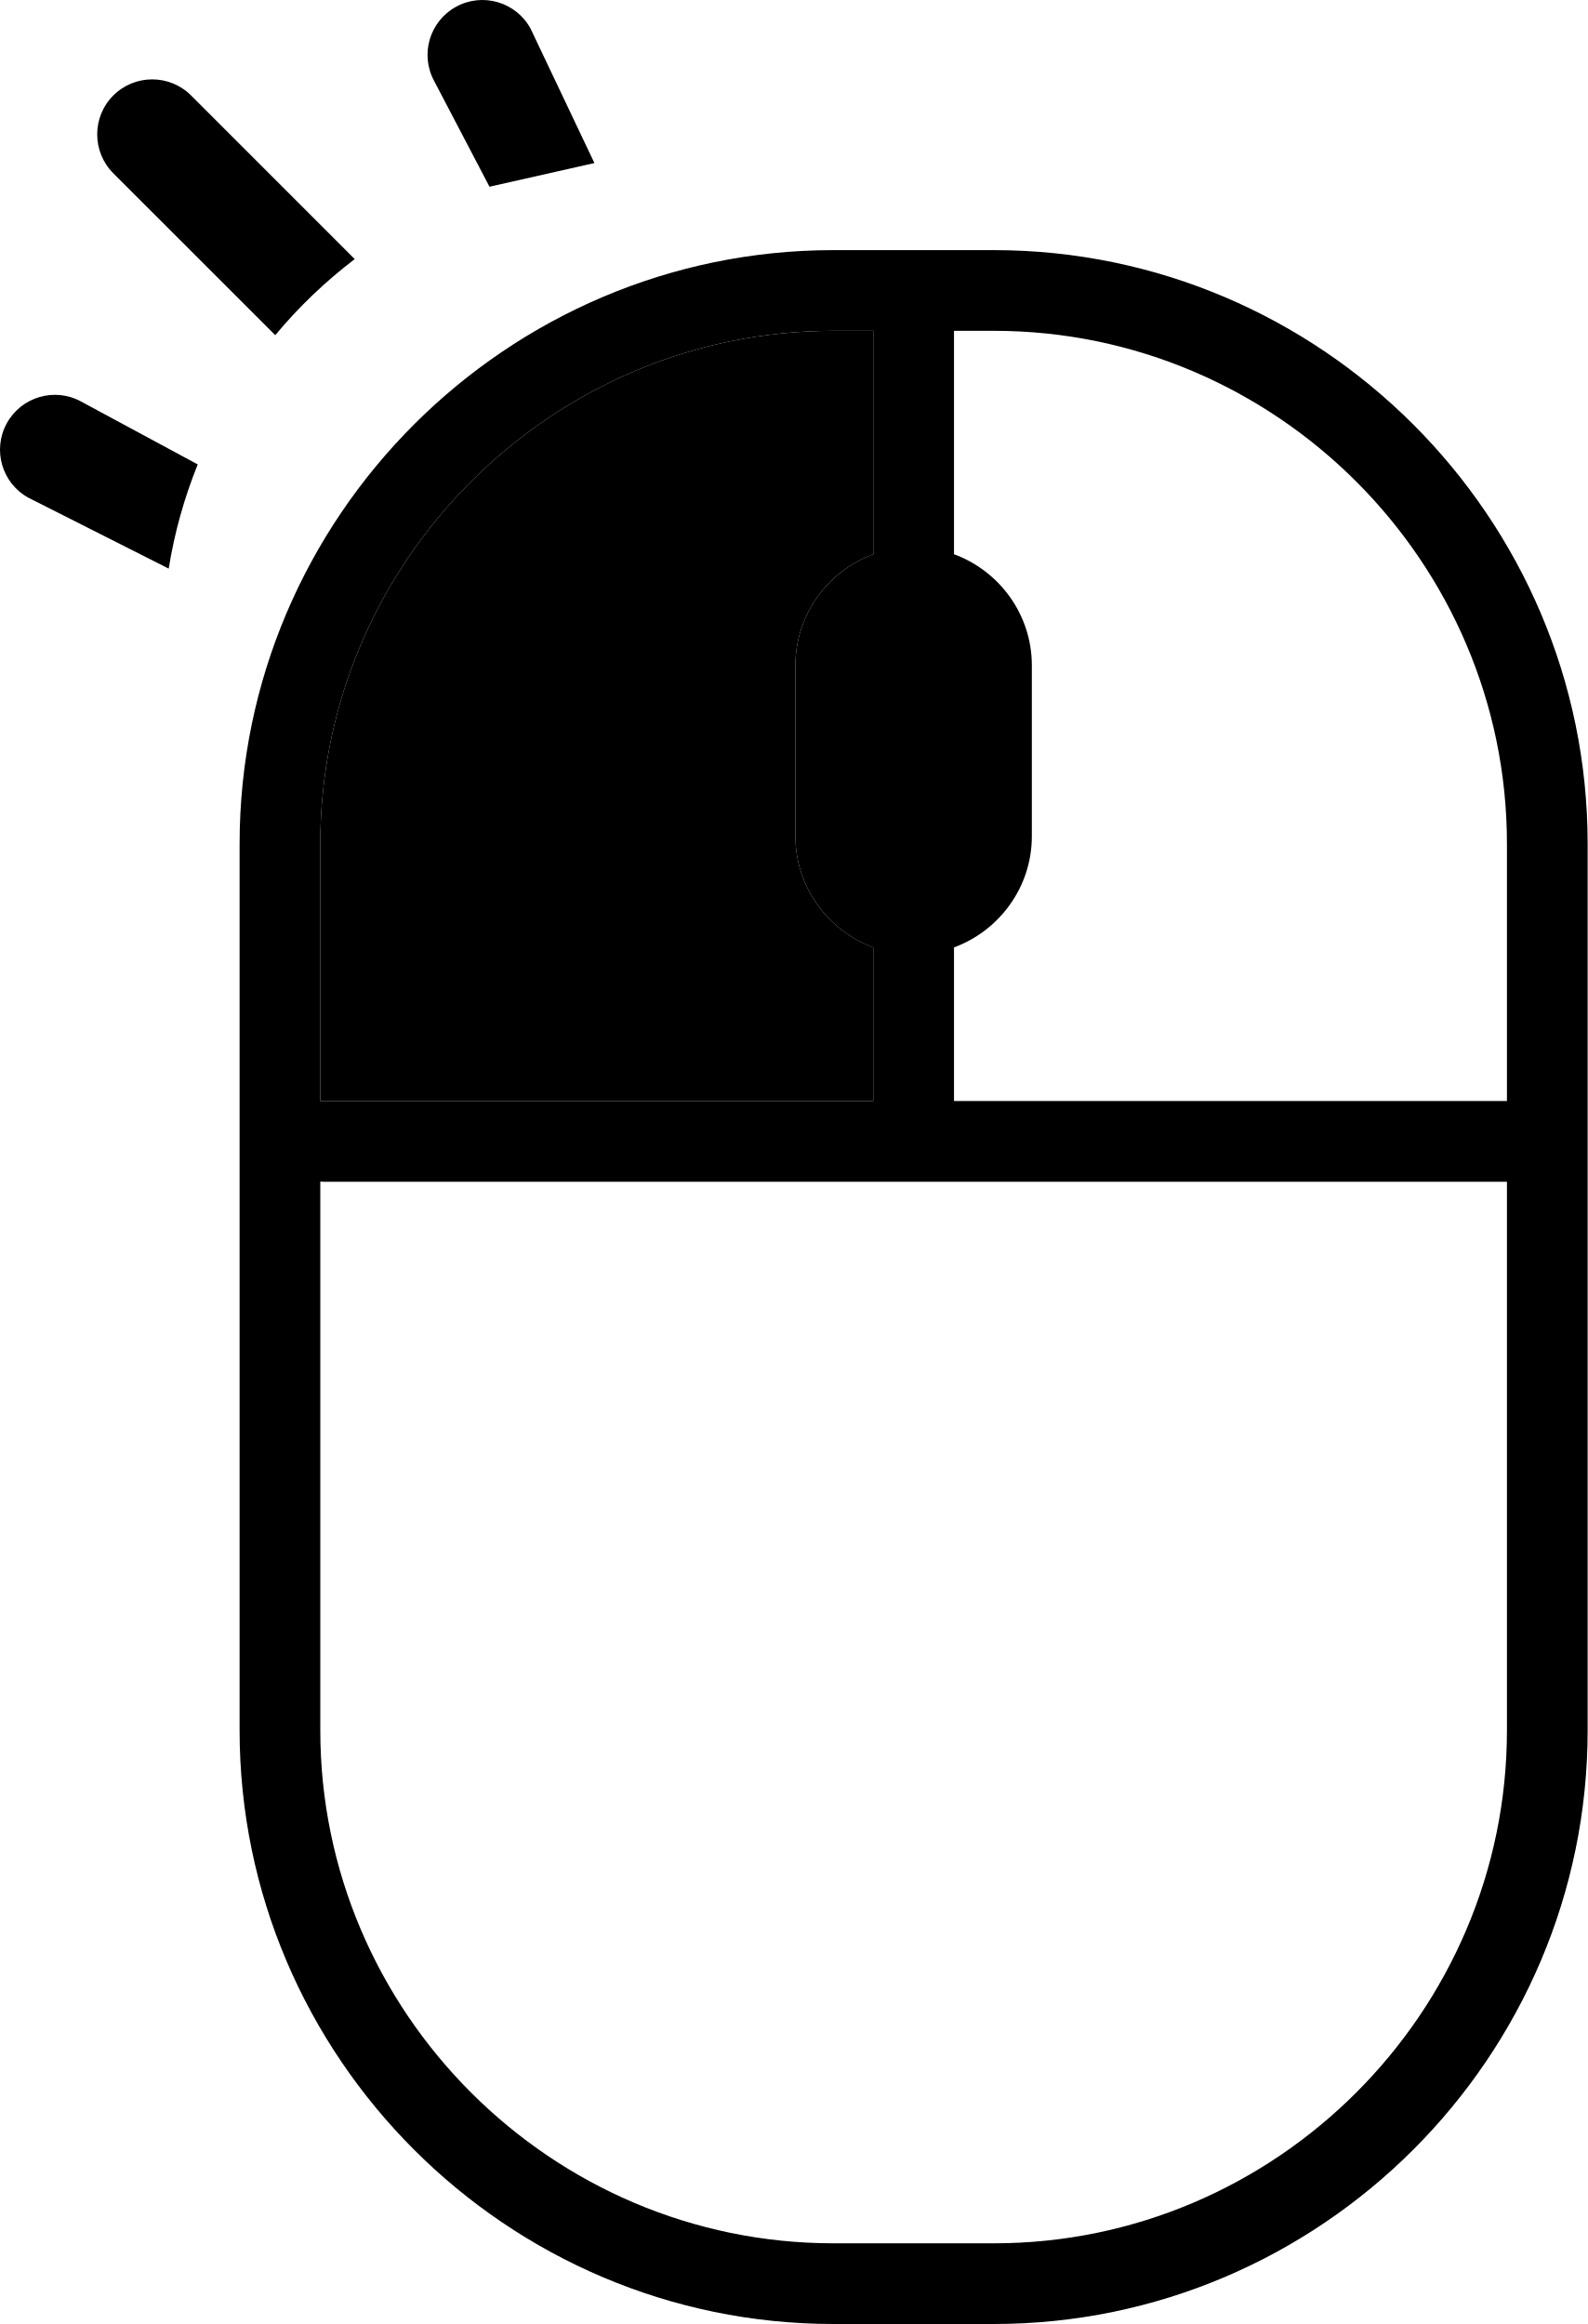
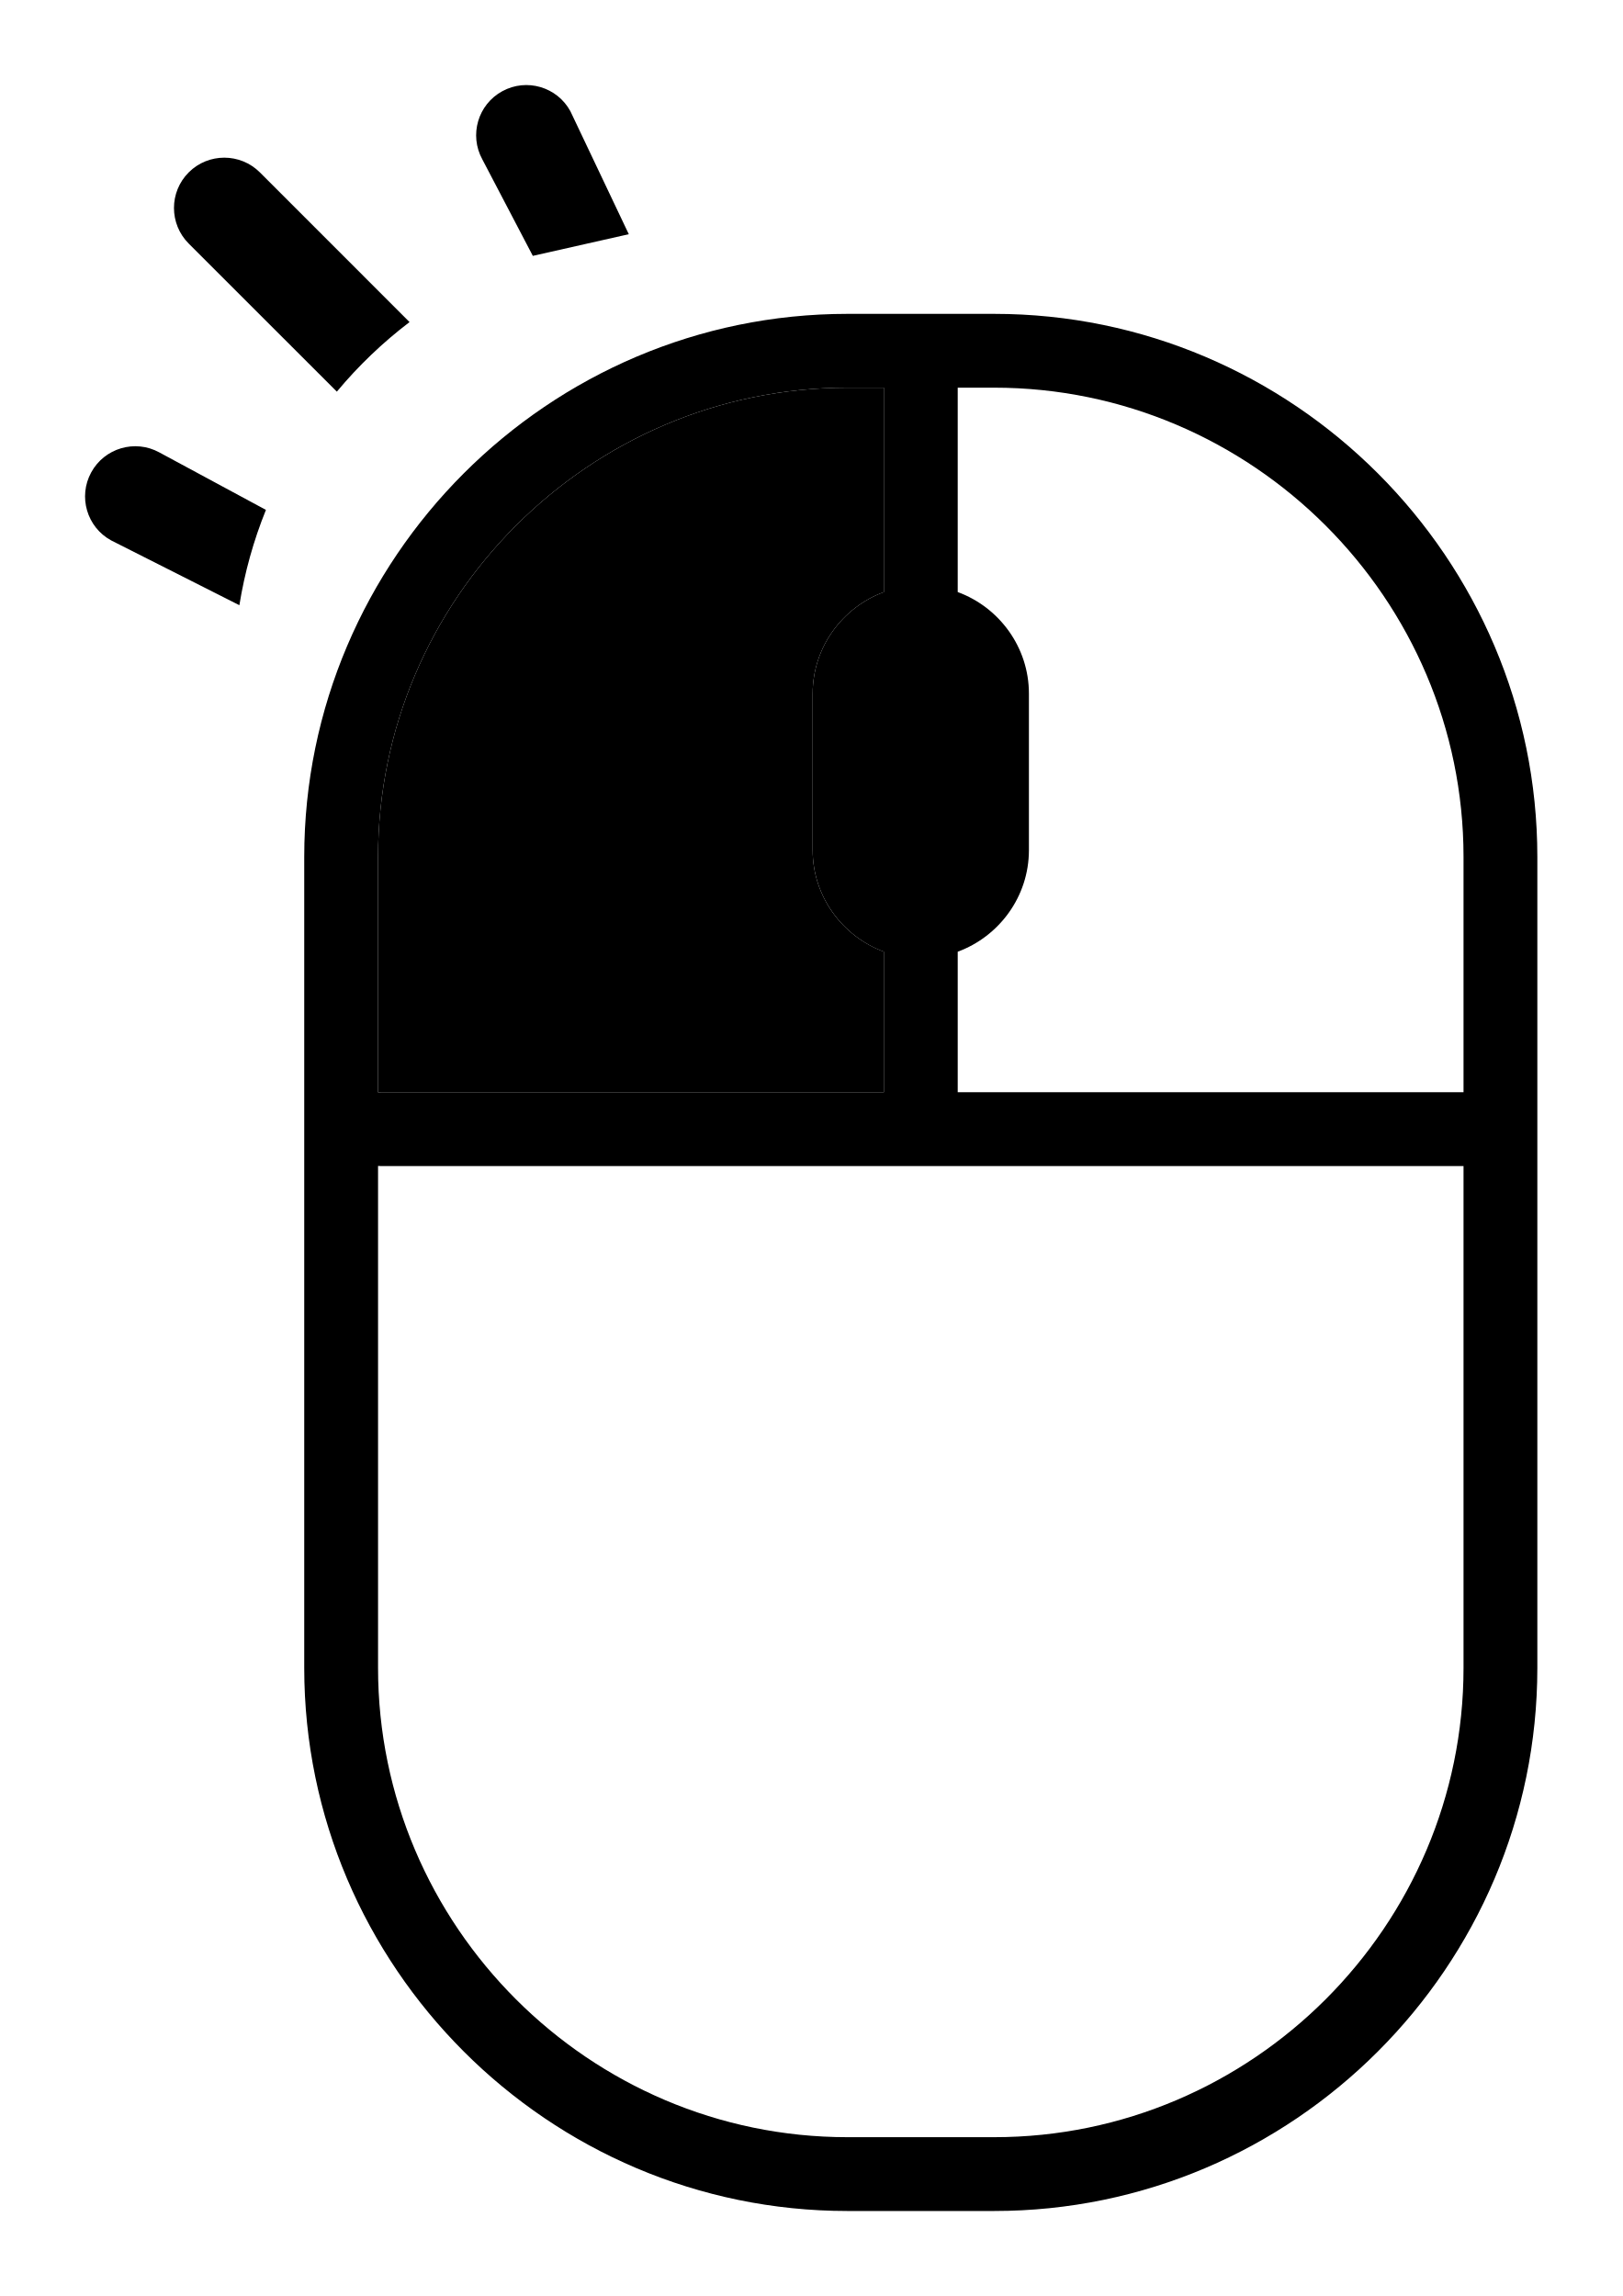
- <svg xmlns="http://www.w3.org/2000/svg" shape-rendering="geometricPrecision" text-rendering="geometricPrecision" image-rendering="optimizeQuality" fill-rule="evenodd" clip-rule="evenodd" viewBox="0 0 350 512.41" version="1.1" id="svg2">
+ <svg xmlns="http://www.w3.org/2000/svg" shape-rendering="geometricPrecision" text-rendering="geometricPrecision" image-rendering="optimizeQuality" fill-rule="evenodd" clip-rule="evenodd" viewBox="-20.50 -20.50 390.99 553.40" version="1.1" id="svg2">
  <defs id="defs2" />
  <g fill-rule="nonzero" id="g2">
    <path d="M332.21 242.76h-121.9v-33.87c9.96-3.66 17.16-13.27 17.16-24.48v-37.72c0-11.21-7.18-20.83-17.16-24.49V72.94h8.79c31.1 0 59.38 12.73 79.88 33.23 20.5 20.5 33.23 48.78 33.23 79.88v56.71zm-139.7-120.55c-9.99 3.67-17.16 13.31-17.16 24.48v37.72c0 11.16 7.2 20.8 17.16 24.48v33.87H71.37l-.76.04v-56.75c0-31.1 12.73-59.38 33.24-79.88 20.5-20.5 48.78-33.23 79.87-33.23h8.79v49.27zM78.2 57.13 42.13 21.05c-4.74-4.73-12.42-4.73-17.15 0-4.74 4.74-4.73 12.42 0 17.16l35.7 35.69c5.18-6.23 11.07-11.86 17.52-16.77zm52.84-21.18L116.96 6.3c-3.2-5.86-10.55-8.02-16.4-4.82-5.87 3.2-8.03 10.55-4.83 16.41l12.18 23.28 23.13-5.22zm-93.85 89.42a106.14 106.14 0 0 1 6.4-22.97l-25.7-13.86c-5.86-3.21-13.21-1.04-16.41 4.82-3.2 5.86-1.04 13.21 4.82 16.4l30.89 15.61zm33.42 135.15.76.04h260.84v120.95c0 31.1-12.73 59.38-33.23 79.88-20.5 20.5-48.78 33.23-79.88 33.23h-35.38c-31.09 0-59.37-12.73-79.87-33.23-20.51-20.5-33.24-48.78-33.24-79.88V260.52zm113.11 251.89h35.38c36 0 68.74-14.72 92.46-38.44S350 417.52 350 381.51V186.05c0-36.01-14.72-68.74-38.44-92.46S255.1 55.15 219.1 55.15h-35.38c-36.01 0-68.74 14.73-92.45 38.44-23.72 23.72-38.45 56.45-38.45 92.46v195.46c0 36.01 14.73 68.74 38.45 92.46 23.71 23.72 56.44 38.44 92.45 38.44z" id="path1" />
    <path fill="#FFF185" d="M192.51 72.94v49.27c-9.99 3.67-17.16 13.31-17.16 24.48v37.73c0 11.16 7.2 20.79 17.16 24.46v33.88H71.37l-.76.04v-56.75c0-31.1 12.73-59.38 33.24-79.88 20.5-20.5 48.78-33.23 79.87-33.23h8.79z" id="path2" style="fill:#000000;fill-opacity:1" />
  </g>
</svg>
